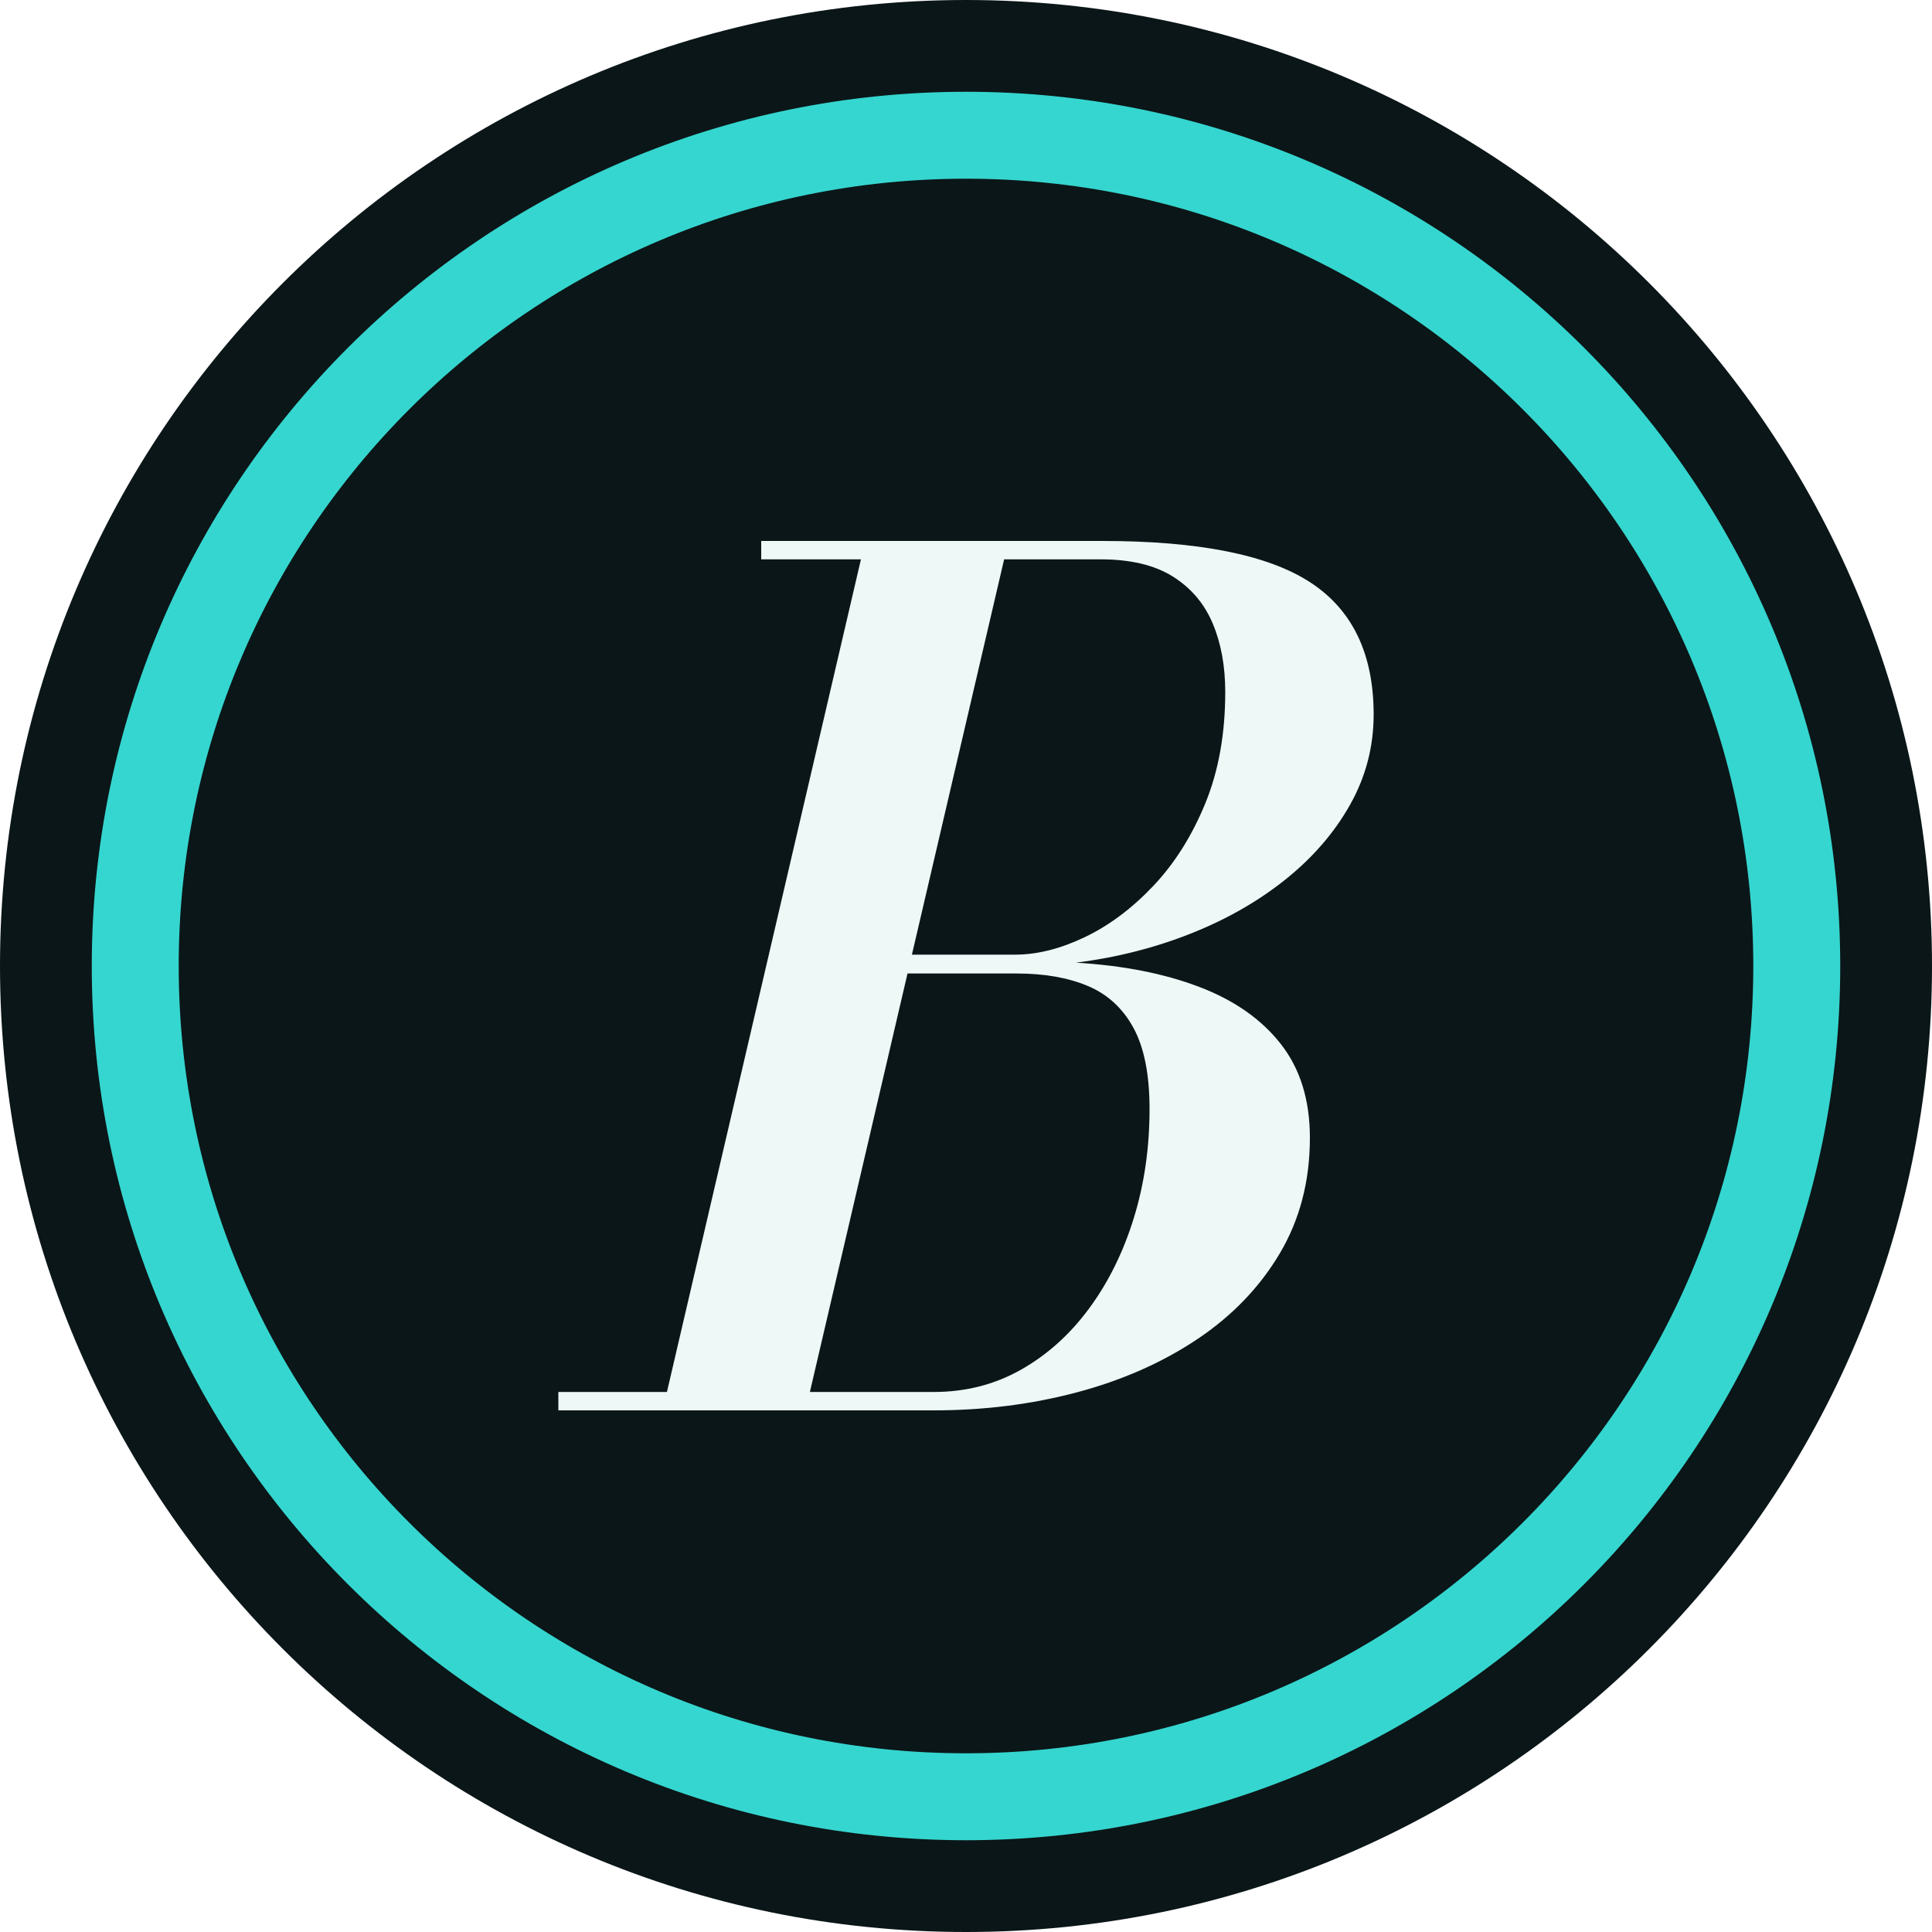
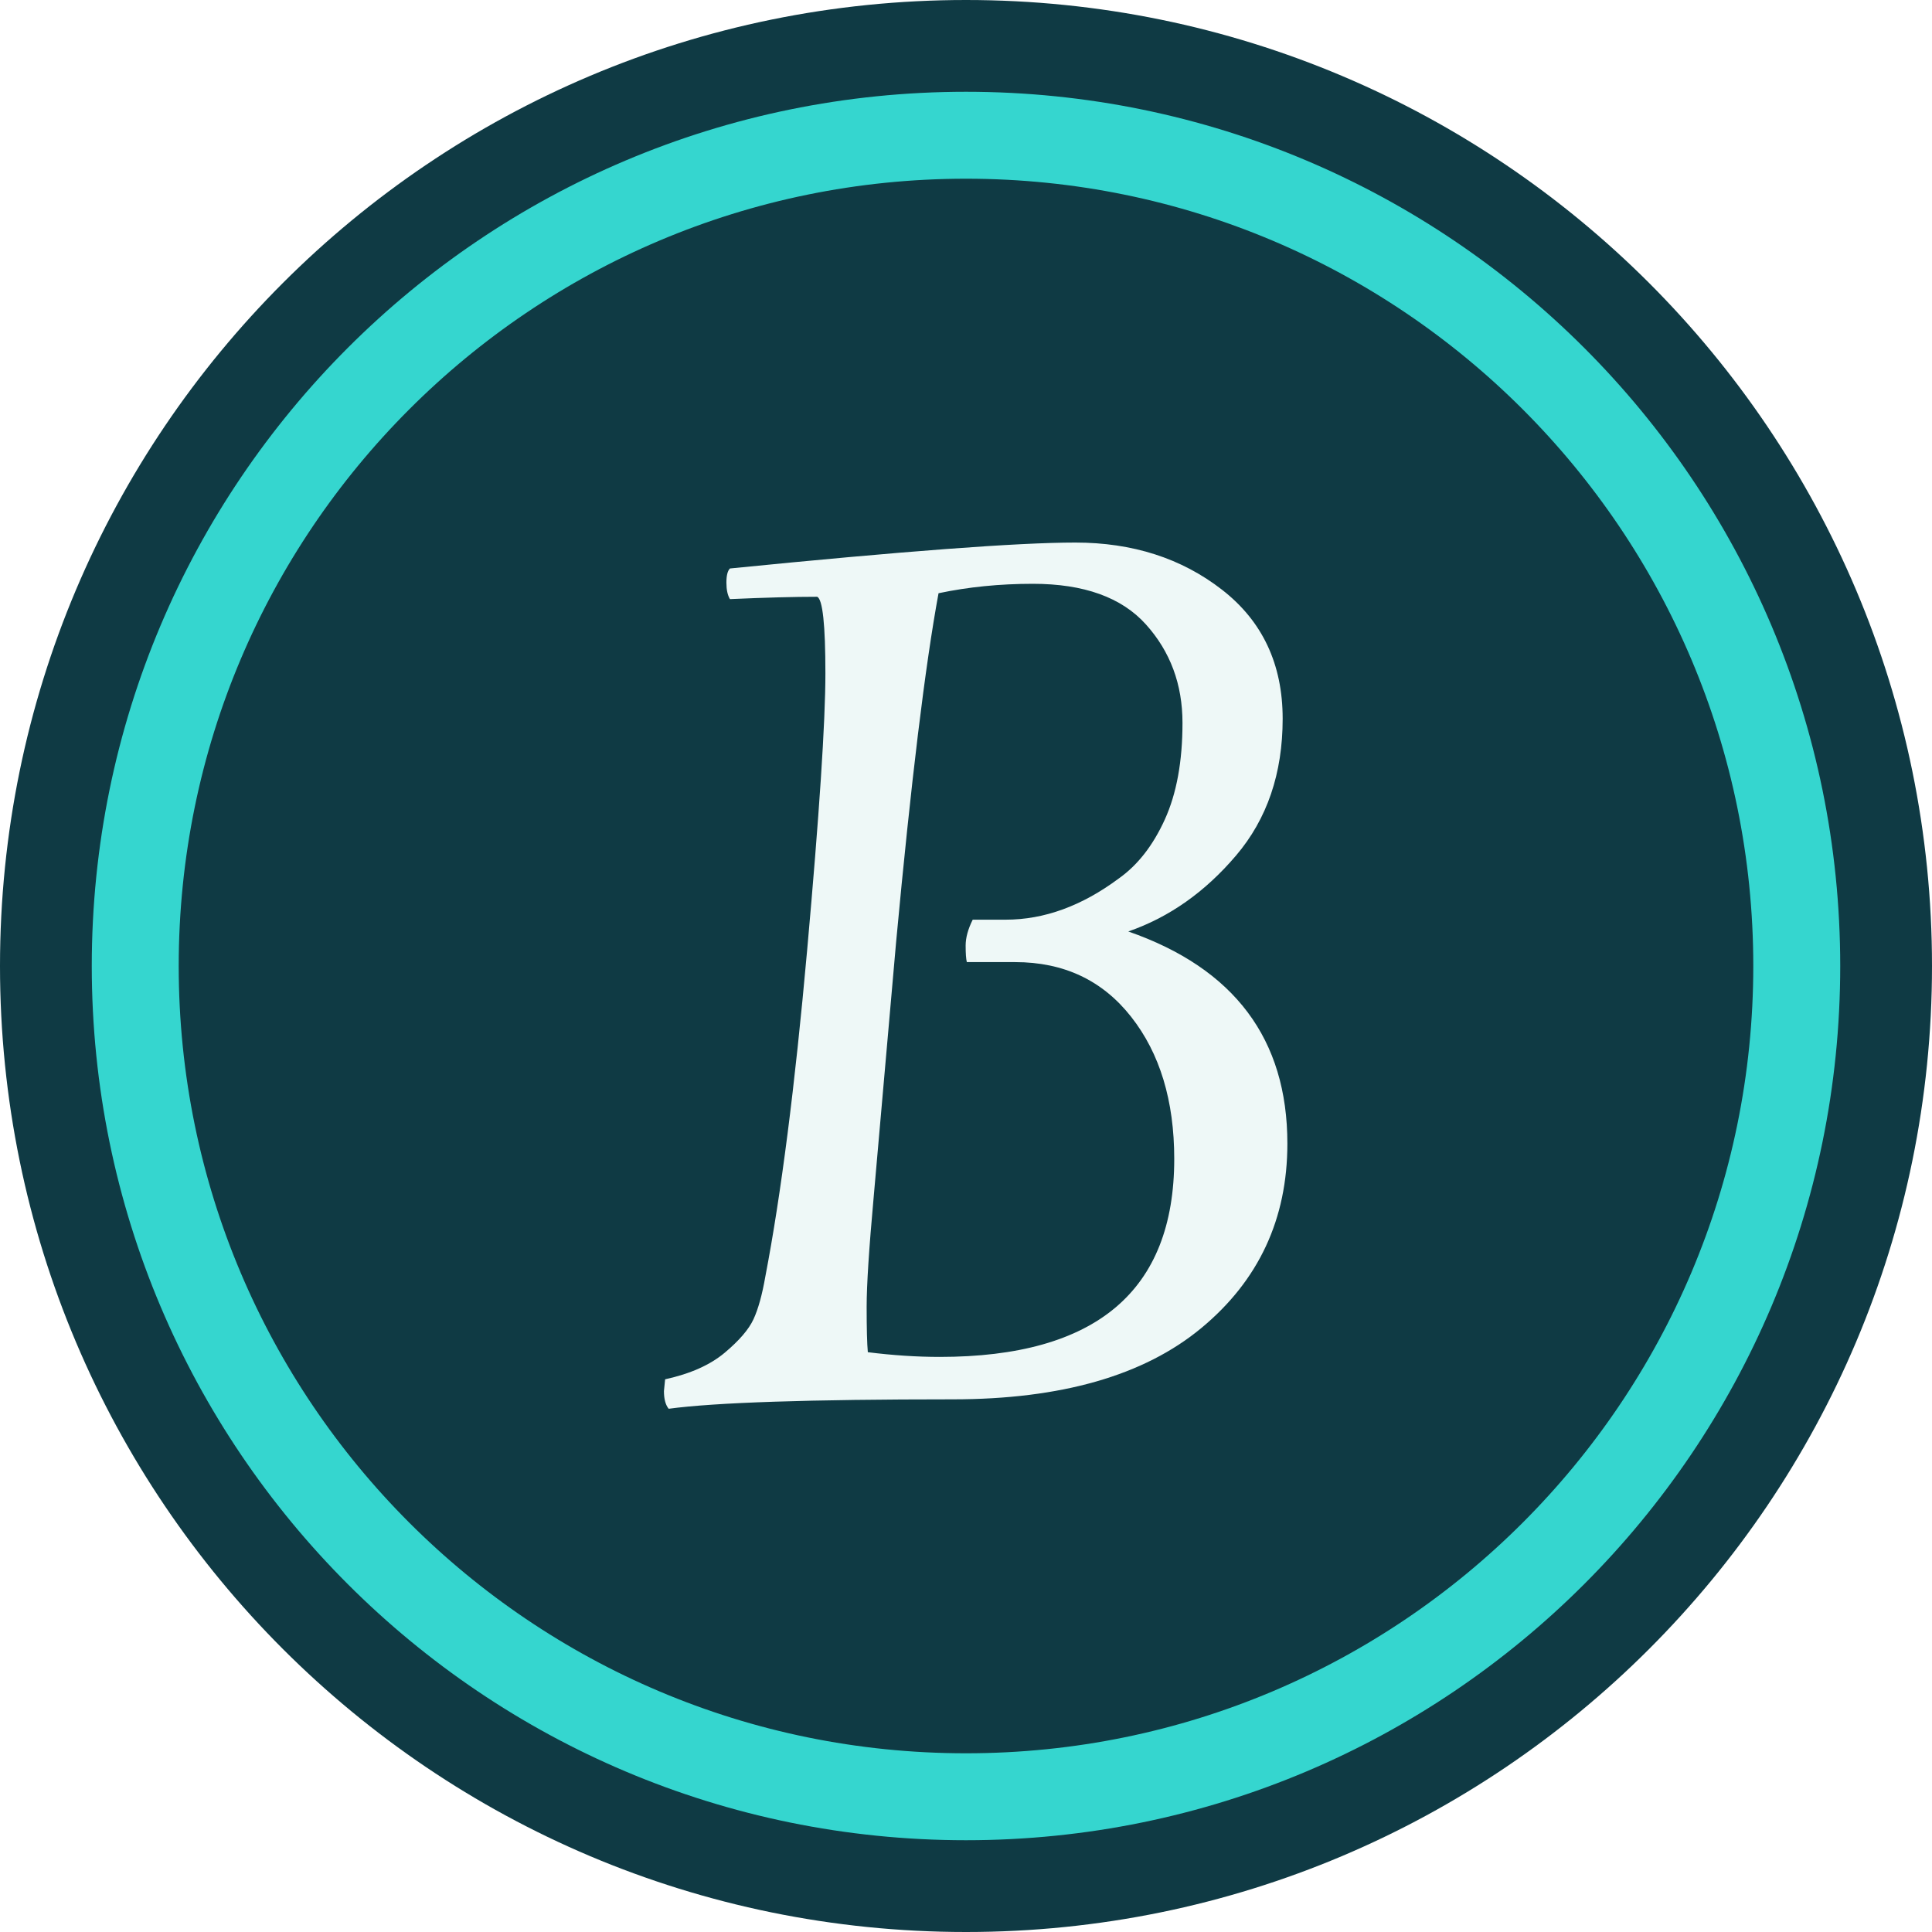
<svg xmlns="http://www.w3.org/2000/svg" viewBox="0 0 200 200">
-   <circle cx="100" cy="100" r="100" fill="#0b1618" />
+   <circle cx="100" cy="100" r="100" fill="#0f3a44" />
  <circle cx="100" cy="100" r="86" fill="none" stroke="#35d6cf" stroke-width="9" />
-   <path fill="#eef8f7" d="M57.801 146.0V144.096H69.041L89.124 57.904H78.801V56.0H114.1Q129.034 56.0 135.616 60.271Q142.199 64.542 142.199 73.966Q142.199 78.965 139.76 83.303Q137.321 87.64 133.071 91.043Q128.82 94.446 123.243 96.653Q117.666 98.86 111.389 99.656Q118.682 100.086 124.13 102.158Q129.579 104.231 132.589 108.075Q135.599 111.919 135.599 117.778Q135.599 124.498 132.481 129.753Q129.364 135.008 123.929 138.639Q118.495 142.27 111.476 144.135Q104.457 146.0 96.675 146.0ZM83.839 144.096H96.675Q101.597 144.096 105.674 141.8Q109.751 139.504 112.737 135.461Q115.723 131.417 117.362 126.125Q119.001 120.832 119.001 114.8Q119.001 109.46 117.335 106.404Q115.67 103.348 112.6 102.062Q109.531 100.776 105.254 100.776H91.297L91.737 98.824H105.089Q108.509 98.824 112.292 97.016Q116.075 95.208 119.383 91.717Q122.691 88.226 124.764 83.184Q126.837 78.141 126.837 71.634Q126.837 67.599 125.528 64.514Q124.218 61.429 121.385 59.666Q118.552 57.904 113.958 57.904H103.947Z" />
+   <path fill="#eef8f7" d="M100.085 99.597Q99.963 99.109 99.963 97.889Q99.963 96.669 100.695 95.205H104.111Q110.089 95.205 115.823 90.935Q118.751 88.861 120.581 84.835Q122.411 80.809 122.411 74.831Q122.411 68.853 118.629 64.644Q114.847 60.435 106.917 60.435Q101.793 60.435 97.157 61.411Q95.083 72.635 92.765 97.523L90.447 123.875Q89.715 131.927 89.715 135.282Q89.715 138.637 89.837 139.979Q93.741 140.467 97.279 140.467Q121.557 140.467 121.557 119.971Q121.557 110.943 117.104 105.27Q112.651 99.597 105.087 99.597ZM75.563 58.849Q102.403 56.165 111.309 56.165Q120.215 56.165 126.498 61.045Q132.781 65.925 132.781 74.404Q132.781 82.883 127.962 88.556Q123.143 94.229 116.799 96.425Q133.269 102.159 133.269 118.385Q133.269 130.097 124.363 137.478Q115.457 144.859 98.621 144.859Q76.417 144.859 69.219 145.835Q68.731 145.225 68.731 144.005L68.853 142.785Q72.757 141.931 75.014 140.04Q77.271 138.149 78.003 136.563Q78.735 134.977 79.223 132.171Q81.663 119.483 83.554 98.377Q85.445 77.271 85.445 69.707Q85.445 62.143 84.591 61.777Q81.053 61.777 75.563 62.021Q75.197 61.411 75.197 60.313Q75.197 59.215 75.563 58.849Z" />
</svg>
